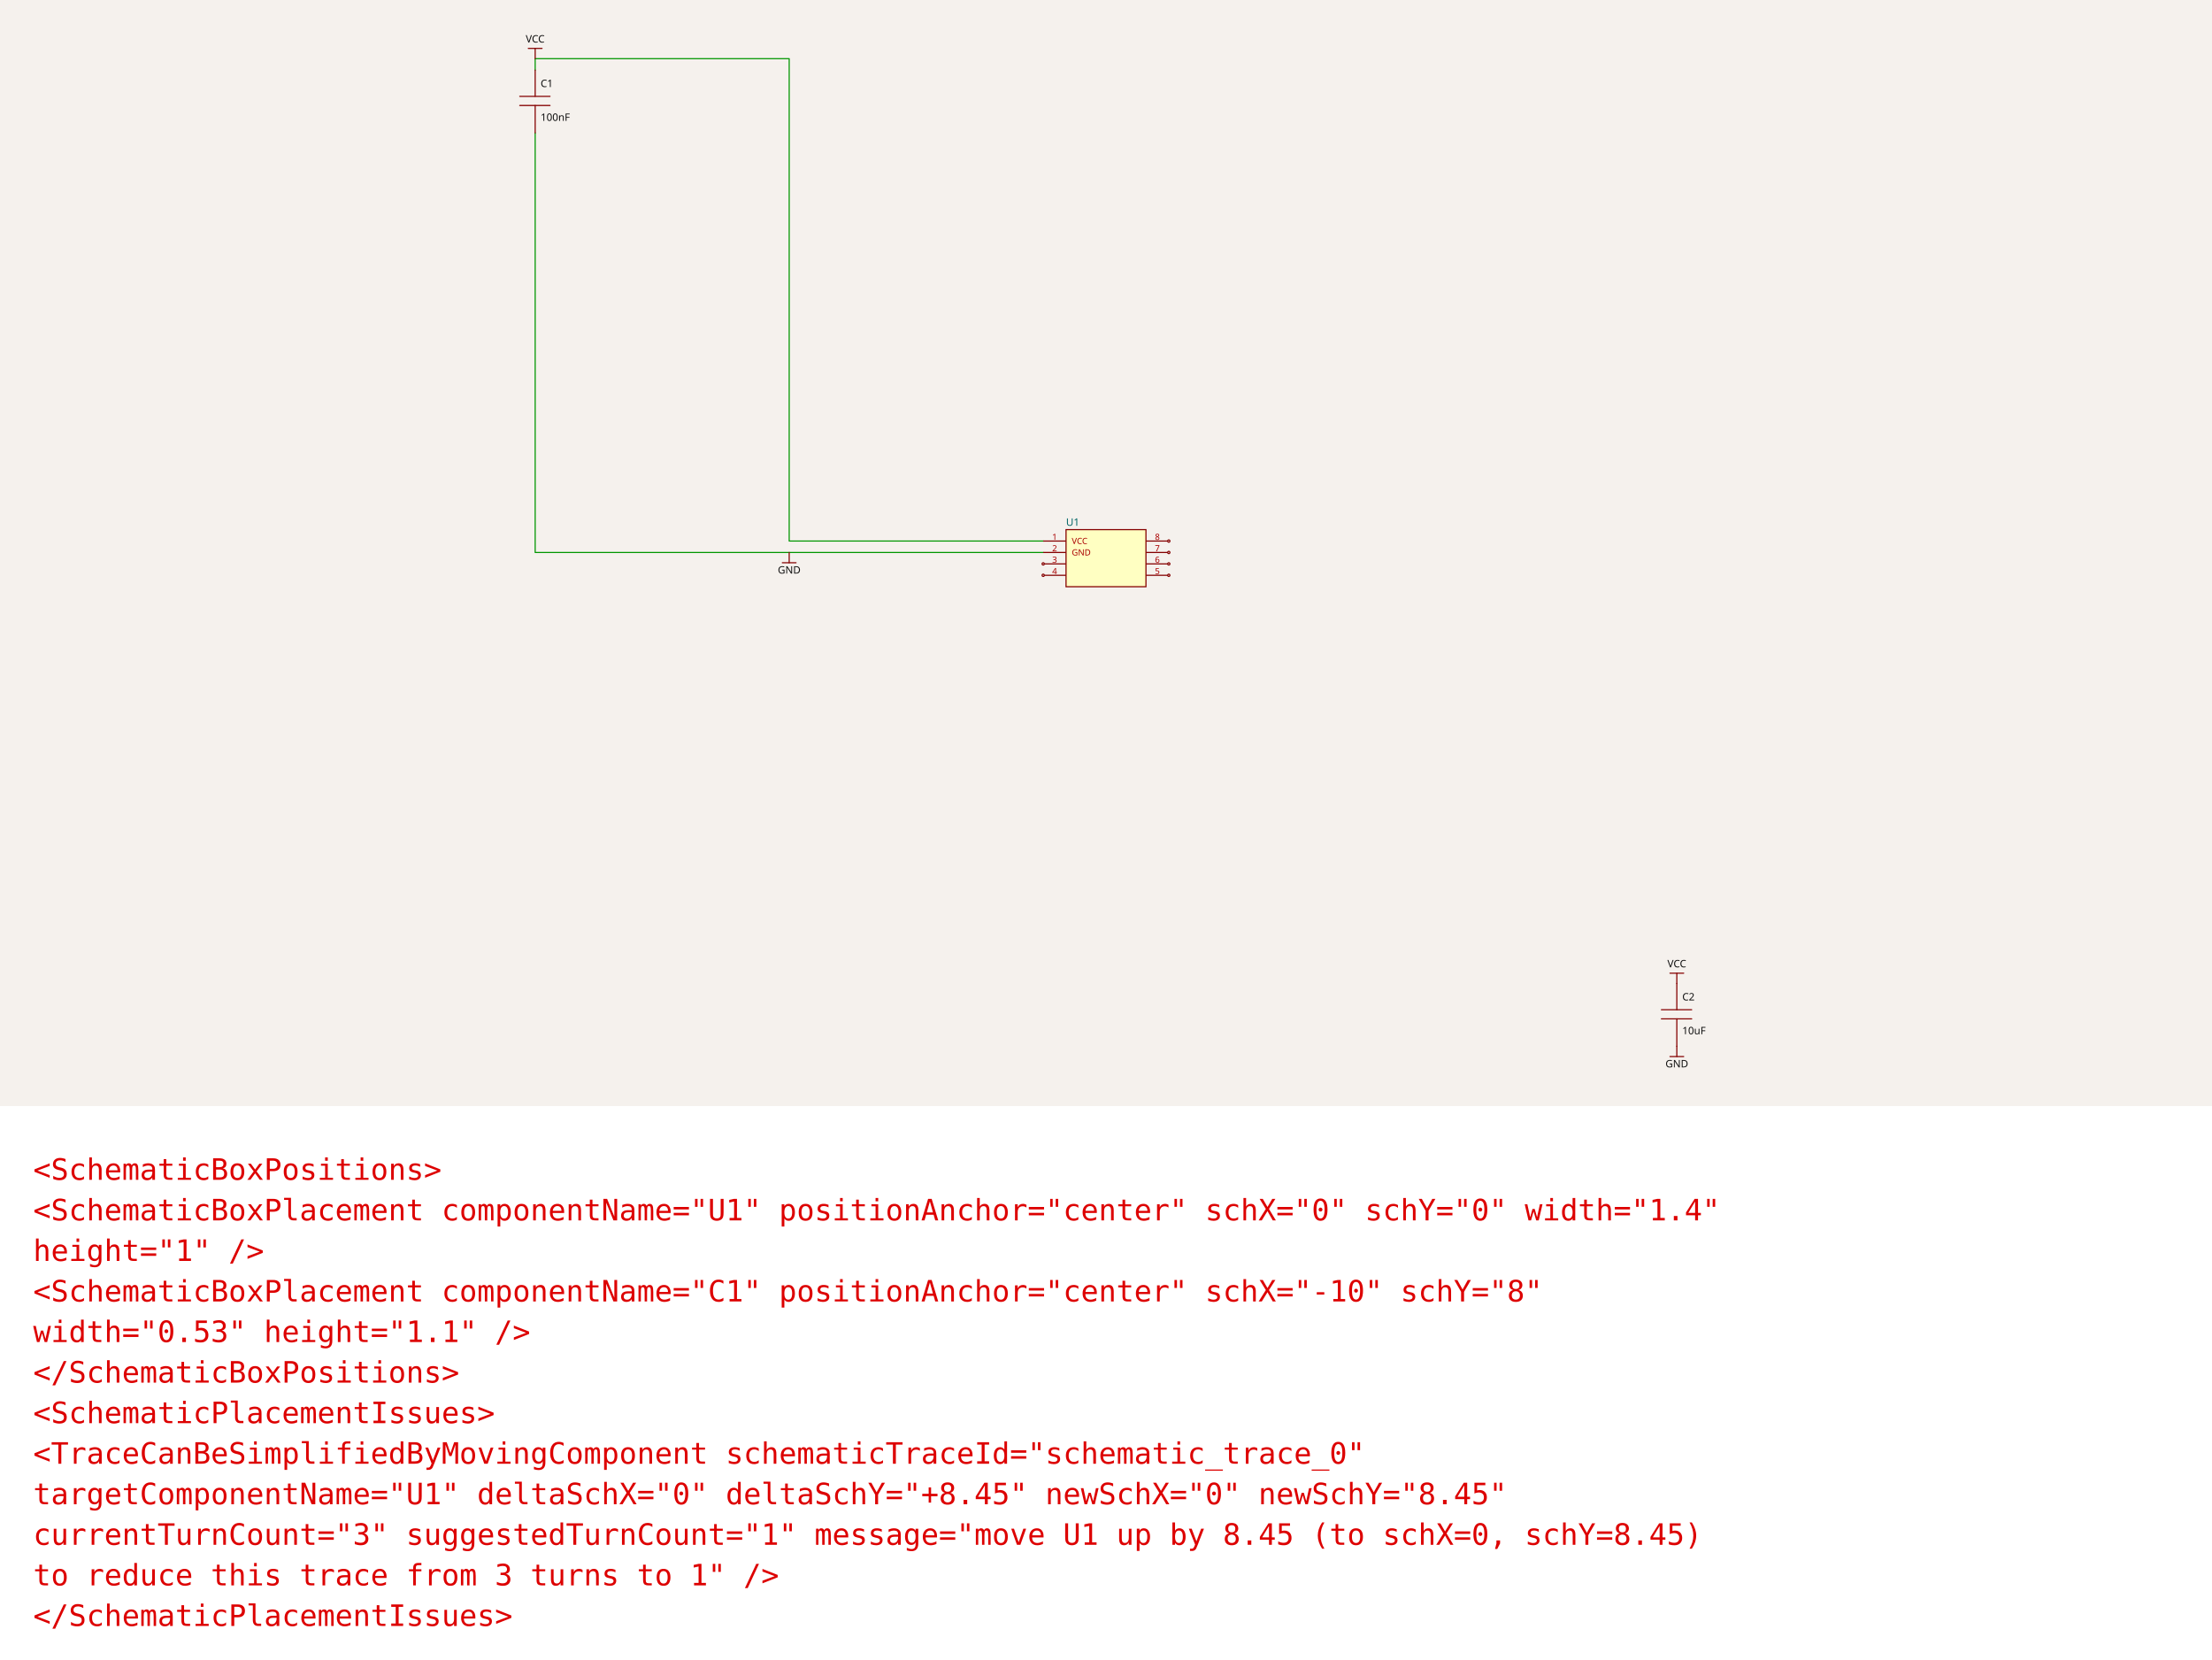
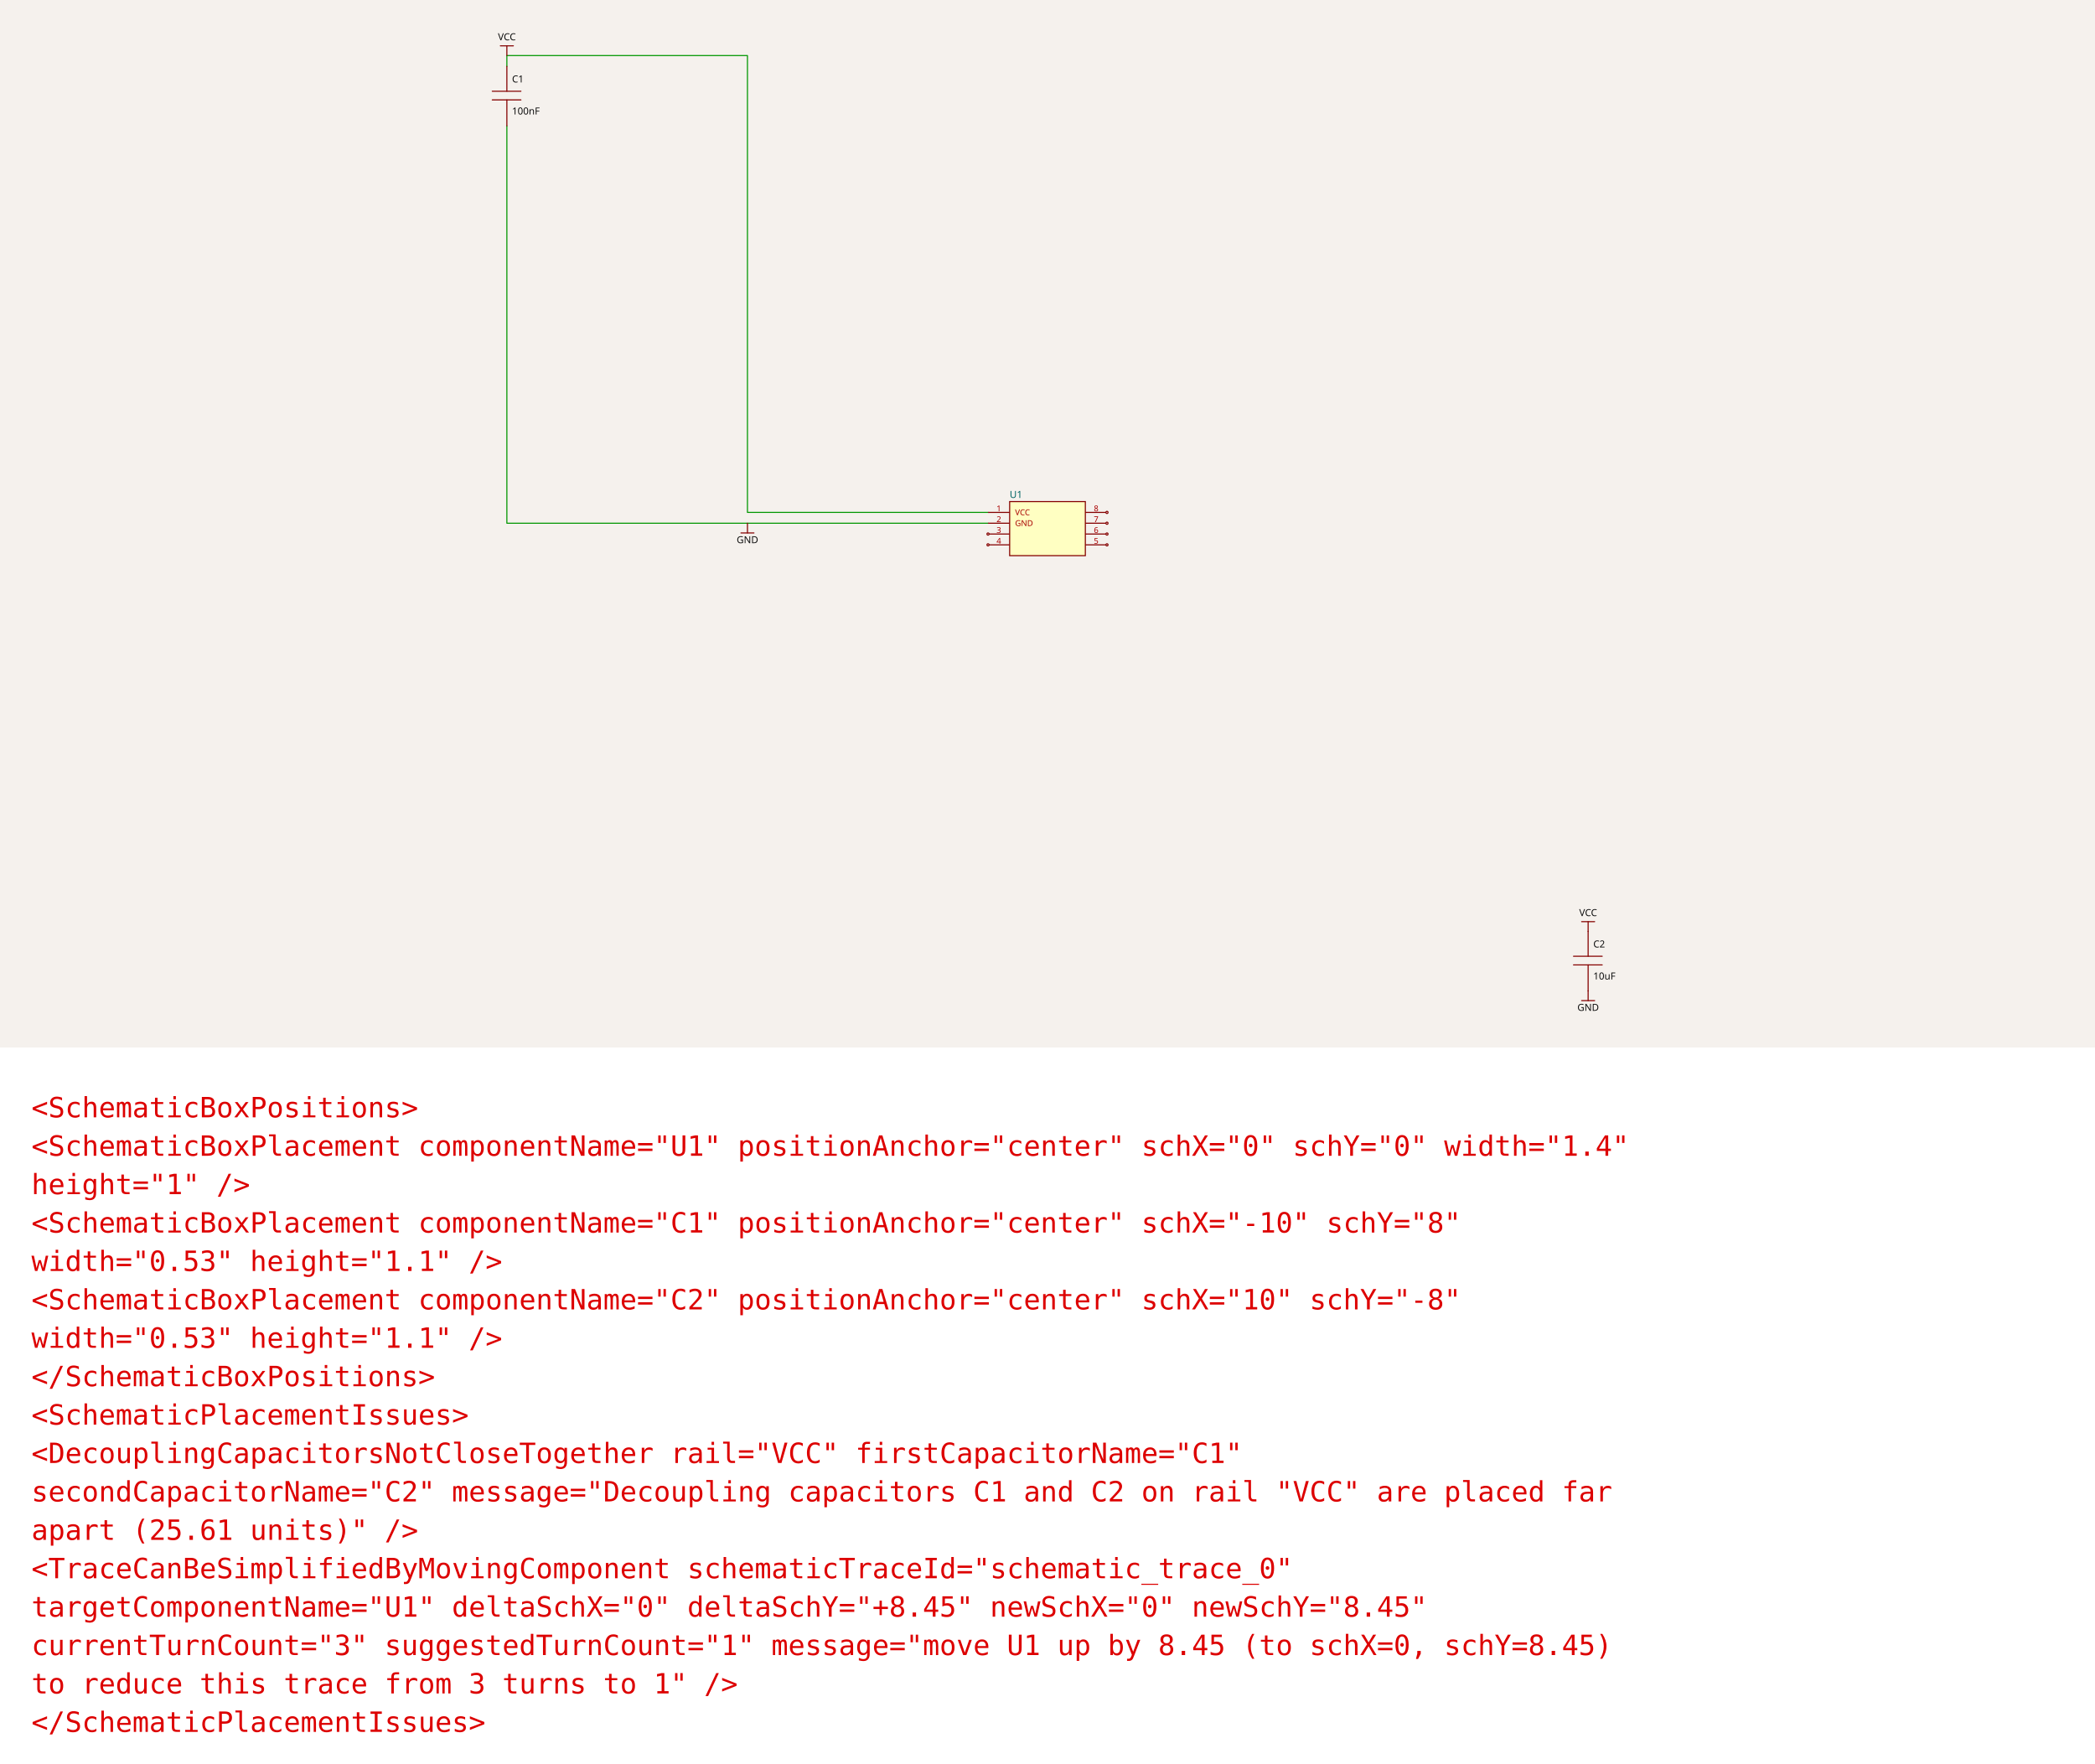
- <svg xmlns="http://www.w3.org/2000/svg" width="1200" height="900" viewBox="0 0 1200 900" role="img" aria-label="schematic analysis fixture">
+ <svg xmlns="http://www.w3.org/2000/svg" width="1200" height="1010" viewBox="0 0 1200 1010" role="img" aria-label="schematic analysis fixture">
  <g transform="translate(0, 0)">
    <style>
              .boundary { fill: rgb(245, 241, 237); }
              .schematic-boundary { fill: none; stroke: #fff; }
              .component { fill: none; stroke: rgb(132, 0, 0); }
              .chip { fill: rgb(255, 255, 194); stroke: rgb(132, 0, 0); }
              .component-pin { fill: none; stroke: rgb(132, 0, 0); }
              /* Basic per-trace hover fallback */
              .trace:hover {
                filter: invert(1);
              }
              .trace:hover .trace-crossing-outline {
                opacity: 0;
              }
              .trace:hover .trace-junction {
                filter: invert(1);
              }
              /* Net-hover highlighting: when a trace or its overlays are hovered,
                 invert color for all traces (base + overlays) sharing the same
                 subcircuit connectivity key. Also hide crossing outline during hover. */
              svg:has(:is(g.trace[data-subcircuit-connectivity-map-key="unnamedsubcircuitsubcircuit_source_group_0_connectivity_net0"], g.trace-overlays[data-subcircuit-connectivity-map-key="unnamedsubcircuitsubcircuit_source_group_0_connectivity_net0"]):hover) :is(g.trace[data-subcircuit-connectivity-map-key="unnamedsubcircuitsubcircuit_source_group_0_connectivity_net0"], g.trace-overlays[data-subcircuit-connectivity-map-key="unnamedsubcircuitsubcircuit_source_group_0_connectivity_net0"]) { filter: invert(1); }
svg:has(:is(g.trace[data-subcircuit-connectivity-map-key="unnamedsubcircuitsubcircuit_source_group_0_connectivity_net0"], g.trace-overlays[data-subcircuit-connectivity-map-key="unnamedsubcircuitsubcircuit_source_group_0_connectivity_net0"]):hover) g.trace-overlays[data-subcircuit-connectivity-map-key="unnamedsubcircuitsubcircuit_source_group_0_connectivity_net0"] .trace-crossing-outline { opacity: 0; }
svg:has(:is(g.trace[data-subcircuit-connectivity-map-key="unnamedsubcircuitsubcircuit_source_group_0_connectivity_net1"], g.trace-overlays[data-subcircuit-connectivity-map-key="unnamedsubcircuitsubcircuit_source_group_0_connectivity_net1"]):hover) :is(g.trace[data-subcircuit-connectivity-map-key="unnamedsubcircuitsubcircuit_source_group_0_connectivity_net1"], g.trace-overlays[data-subcircuit-connectivity-map-key="unnamedsubcircuitsubcircuit_source_group_0_connectivity_net1"]) { filter: invert(1); }
svg:has(:is(g.trace[data-subcircuit-connectivity-map-key="unnamedsubcircuitsubcircuit_source_group_0_connectivity_net1"], g.trace-overlays[data-subcircuit-connectivity-map-key="unnamedsubcircuitsubcircuit_source_group_0_connectivity_net1"]):hover) g.trace-overlays[data-subcircuit-connectivity-map-key="unnamedsubcircuitsubcircuit_source_group_0_connectivity_net1"] .trace-crossing-outline { opacity: 0; }
              .text { font-family: sans-serif; fill: rgb(0, 150, 0); }
              .pin-number { fill: rgb(169, 0, 0); }
              .port-label { fill: rgb(0, 100, 100); }
              .component-name { fill: rgb(0, 100, 100); }
              
            </style>
    <rect class="boundary" x="0" y="0" width="1200" height="600" />
    <g class="trace sch-trace" data-layer="base" data-circuit-json-type="schematic_trace" data-schematic-trace-id="schematic_trace_0" data-subcircuit-connectivity-map-key="unnamedsubcircuitsubcircuit_source_group_0_connectivity_net0">
      <path d="M 290.33 38.019 L 290.33 31.826 L 428.133 31.826 L 428.133 293.497 L 565.936 293.497" class="trace-invisible-hover-outline sch-trace-hitbox" stroke="rgb(0, 150, 0)" fill="none" stroke-width="4.955px" stroke-linecap="round" opacity="0" stroke-linejoin="round" />
      <path class="sch-trace-path" d="M 290.33 38.019 L 290.33 31.826 L 428.133 31.826 L 428.133 293.497 L 565.936 293.497" stroke="rgb(0, 150, 0)" fill="none" stroke-width="0.619px" stroke-linecap="round" stroke-linejoin="round" />
    </g>
    <g class="trace sch-trace" data-layer="base" data-circuit-json-type="schematic_trace" data-schematic-trace-id="schematic_trace_1" data-subcircuit-connectivity-map-key="unnamedsubcircuitsubcircuit_source_group_0_connectivity_net1">
      <path d="M 565.936 299.69 L 290.33 299.69 L 290.33 72.083" class="trace-invisible-hover-outline sch-trace-hitbox" stroke="rgb(0, 150, 0)" fill="none" stroke-width="4.955px" stroke-linecap="round" opacity="0" stroke-linejoin="round" />
      <path class="sch-trace-path" d="M 565.936 299.69 L 290.33 299.69 L 290.33 72.083" stroke="rgb(0, 150, 0)" fill="none" stroke-width="0.619px" stroke-linecap="round" stroke-linejoin="round" />
    </g>
    <g class="trace-overlays sch-trace-overlays" data-layer="overlay" data-circuit-json-type="schematic_trace" data-schematic-trace-id="schematic_trace_0" data-subcircuit-connectivity-map-key="unnamedsubcircuitsubcircuit_source_group_0_connectivity_net0" />
    <g class="trace-overlays sch-trace-overlays" data-layer="overlay" data-circuit-json-type="schematic_trace" data-schematic-trace-id="schematic_trace_1" data-subcircuit-connectivity-map-key="unnamedsubcircuitsubcircuit_source_group_0_connectivity_net1" />
    <g class="sch-component" data-circuit-json-type="schematic_component" data-schematic-component-id="schematic_component_0">
      <rect class="component chip sch-component-body" x="578.323" y="287.304" width="43.354" height="30.967" stroke-width="0.619px" fill="rgb(255, 255, 194)" stroke="rgb(132, 0, 0)" />
      <rect class="component-overlay sch-component-overlay" x="578.323" y="287.304" width="43.354" height="30.967" fill="transparent" />
      <text class="sch-text" x="578.323" y="322.296" fill="#006464" text-anchor="start" dominant-baseline="middle" font-family="sans-serif" font-size="5.574px" transform="rotate(0, 578.3231, 322.2962)" />
      <text class="sch-text" x="578.323" y="283.278" fill="#006464" text-anchor="start" dominant-baseline="middle" font-family="sans-serif" font-size="5.574px" transform="rotate(0, 578.3231, 283.2778)">U1</text>
      <line class="component-pin sch-component-pin sch-port-line" x1="578.323" y1="293.497" x2="565.936" y2="293.497" stroke-width="0.619px" />
      <g class="sch-port" data-schematic-port-id="source_port_0">
        <rect x="565.317" y="292.878" width="1.239" height="1.239" opacity="0" />
      </g>
      <text class="pin-number sch-pin-number" x="572.13" y="292.878" style="font-family: sans-serif;" fill="rgb(169, 0, 0)" text-anchor="middle" dominant-baseline="auto" font-size="4.645px" transform="">1</text>
      <text class="pin-number sch-pin-label" x="581.42" y="293.497" style="font-family: sans-serif;" fill="rgb(169, 0, 0)" text-anchor="start" dominant-baseline="middle" font-size="4.645px" transform="">VCC</text>
      <line class="component-pin sch-component-pin sch-port-line" x1="578.323" y1="299.69" x2="565.936" y2="299.69" stroke-width="0.619px" />
      <g class="sch-port" data-schematic-port-id="source_port_1">
        <rect x="565.317" y="299.071" width="1.239" height="1.239" opacity="0" />
      </g>
      <text class="pin-number sch-pin-number" x="572.13" y="299.071" style="font-family: sans-serif;" fill="rgb(169, 0, 0)" text-anchor="middle" dominant-baseline="auto" font-size="4.645px" transform="">2</text>
      <text class="pin-number sch-pin-label" x="581.42" y="299.69" style="font-family: sans-serif;" fill="rgb(169, 0, 0)" text-anchor="start" dominant-baseline="middle" font-size="4.645px" transform="">GND</text>
      <line class="component-pin sch-component-pin sch-port-line" x1="578.323" y1="305.884" x2="566.556" y2="305.884" stroke-width="0.619px" />
      <g class="sch-port" data-schematic-port-id="source_port_2">
        <circle class="component-pin sch-component-pin sch-port-terminal" cx="565.936" cy="305.884" r="0.619" stroke-width="0.619px" />
        <rect x="565.317" y="305.264" width="1.239" height="1.239" opacity="0" />
      </g>
      <text class="pin-number sch-pin-number" x="572.13" y="305.264" style="font-family: sans-serif;" fill="rgb(169, 0, 0)" text-anchor="middle" dominant-baseline="auto" font-size="4.645px" transform="">3</text>
      <line class="component-pin sch-component-pin sch-port-line" x1="578.323" y1="312.077" x2="566.556" y2="312.077" stroke-width="0.619px" />
      <g class="sch-port" data-schematic-port-id="source_port_3">
        <circle class="component-pin sch-component-pin sch-port-terminal" cx="565.936" cy="312.077" r="0.619" stroke-width="0.619px" />
        <rect x="565.317" y="311.458" width="1.239" height="1.239" opacity="0" />
      </g>
      <text class="pin-number sch-pin-number" x="572.13" y="311.458" style="font-family: sans-serif;" fill="rgb(169, 0, 0)" text-anchor="middle" dominant-baseline="auto" font-size="4.645px" transform="">4</text>
      <line class="component-pin sch-component-pin sch-port-line" x1="621.677" y1="312.077" x2="633.444" y2="312.077" stroke-width="0.619px" />
      <g class="sch-port" data-schematic-port-id="source_port_4">
        <circle class="component-pin sch-component-pin sch-port-terminal" cx="634.064" cy="312.077" r="0.619" stroke-width="0.619px" />
        <rect x="633.444" y="311.458" width="1.239" height="1.239" opacity="0" />
      </g>
      <text class="pin-number sch-pin-number" x="627.87" y="311.458" style="font-family: sans-serif;" fill="rgb(169, 0, 0)" text-anchor="middle" dominant-baseline="auto" font-size="4.645px" transform="">5</text>
      <line class="component-pin sch-component-pin sch-port-line" x1="621.677" y1="305.884" x2="633.444" y2="305.884" stroke-width="0.619px" />
      <g class="sch-port" data-schematic-port-id="source_port_5">
        <circle class="component-pin sch-component-pin sch-port-terminal" cx="634.064" cy="305.884" r="0.619" stroke-width="0.619px" />
        <rect x="633.444" y="305.264" width="1.239" height="1.239" opacity="0" />
      </g>
      <text class="pin-number sch-pin-number" x="627.87" y="305.264" style="font-family: sans-serif;" fill="rgb(169, 0, 0)" text-anchor="middle" dominant-baseline="auto" font-size="4.645px" transform="">6</text>
      <line class="component-pin sch-component-pin sch-port-line" x1="621.677" y1="299.69" x2="633.444" y2="299.69" stroke-width="0.619px" />
      <g class="sch-port" data-schematic-port-id="source_port_6">
        <circle class="component-pin sch-component-pin sch-port-terminal" cx="634.064" cy="299.69" r="0.619" stroke-width="0.619px" />
        <rect x="633.444" y="299.071" width="1.239" height="1.239" opacity="0" />
      </g>
      <text class="pin-number sch-pin-number" x="627.87" y="299.071" style="font-family: sans-serif;" fill="rgb(169, 0, 0)" text-anchor="middle" dominant-baseline="auto" font-size="4.645px" transform="">7</text>
      <line class="component-pin sch-component-pin sch-port-line" x1="621.677" y1="293.497" x2="633.444" y2="293.497" stroke-width="0.619px" />
      <g class="sch-port" data-schematic-port-id="source_port_7">
        <circle class="component-pin sch-component-pin sch-port-terminal" cx="634.064" cy="293.497" r="0.619" stroke-width="0.619px" />
        <rect x="633.444" y="292.878" width="1.239" height="1.239" opacity="0" />
      </g>
      <text class="pin-number sch-pin-number" x="627.87" y="292.878" style="font-family: sans-serif;" fill="rgb(169, 0, 0)" text-anchor="middle" dominant-baseline="auto" font-size="4.645px" transform="">8</text>
    </g>
    <g class="sch-component" data-circuit-json-type="schematic_component" data-schematic-component-id="schematic_component_1">
      <rect class="component-overlay sch-component-overlay" x="281.969" y="38.019" width="16.413" height="34.064" fill="transparent" />
      <path class="sch-component-symbol-path" d="M 290.33 72.083 L 290.33 57.219" stroke="rgb(132, 0, 0)" fill="none" stroke-width="0.619px" stroke-linecap="round" />
      <path class="sch-component-symbol-path" d="M 290.33 52.264 L 290.33 38.019" stroke="rgb(132, 0, 0)" fill="none" stroke-width="0.619px" stroke-linecap="round" />
      <path class="sch-component-symbol-path" d="M 298.381 57.219 L 281.969 57.219" stroke="rgb(132, 0, 0)" fill="none" stroke-width="0.619px" stroke-linecap="round" />
      <path class="sch-component-symbol-path" d="M 298.381 52.264 L 281.969 52.264" stroke="rgb(132, 0, 0)" fill="none" stroke-width="0.619px" stroke-linecap="round" />
      <text class="sch-component-name sch-component-text" x="293.272" y="48.858" stroke="rgb(245, 241, 237)" stroke-width="0.619px" paint-order="stroke" fill="rgb(15, 15, 15)" font-family="sans-serif" text-anchor="start" dominant-baseline="ideographic" font-size="5.574px">C1</text>
      <text class="sch-component-text" x="293.272" y="61.244" fill="rgb(15, 15, 15)" font-family="sans-serif" text-anchor="start" dominant-baseline="hanging" font-size="5.574px">100nF</text>
    </g>
    <g class="sch-component" data-circuit-json-type="schematic_component" data-schematic-component-id="schematic_component_2">
      <rect class="component-overlay sch-component-overlay" x="901.309" y="533.491" width="16.413" height="34.064" fill="transparent" />
      <path class="sch-component-symbol-path" d="M 909.67 567.555 L 909.67 552.691" stroke="rgb(132, 0, 0)" fill="none" stroke-width="0.619px" stroke-linecap="round" />
      <path class="sch-component-symbol-path" d="M 909.67 547.736 L 909.67 533.491" stroke="rgb(132, 0, 0)" fill="none" stroke-width="0.619px" stroke-linecap="round" />
      <path class="sch-component-symbol-path" d="M 917.721 552.691 L 901.309 552.691" stroke="rgb(132, 0, 0)" fill="none" stroke-width="0.619px" stroke-linecap="round" />
      <path class="sch-component-symbol-path" d="M 917.721 547.736 L 901.309 547.736" stroke="rgb(132, 0, 0)" fill="none" stroke-width="0.619px" stroke-linecap="round" />
      <text class="sch-component-name sch-component-text" x="912.612" y="544.33" stroke="rgb(245, 241, 237)" stroke-width="0.619px" paint-order="stroke" fill="rgb(15, 15, 15)" font-family="sans-serif" text-anchor="start" dominant-baseline="ideographic" font-size="5.574px">C2</text>
      <text class="sch-component-text" x="912.612" y="556.716" fill="rgb(15, 15, 15)" font-family="sans-serif" text-anchor="start" dominant-baseline="hanging" font-size="5.574px">10uF</text>
    </g>
    <g class="schematic-port-hover sch-port-hover" data-schematic-port-id="source_port_0">
      <circle cx="565.936" cy="293.497" r="1.239" fill="red" opacity="0" />
    </g>
    <g class="schematic-port-hover sch-port-hover" data-schematic-port-id="source_port_1">
      <circle cx="565.936" cy="299.69" r="1.239" fill="red" opacity="0" />
    </g>
    <g class="schematic-port-hover sch-port-hover" data-schematic-port-id="source_port_2">
      <circle cx="565.936" cy="305.884" r="1.239" fill="red" opacity="0" />
    </g>
    <g class="schematic-port-hover sch-port-hover" data-schematic-port-id="source_port_3">
      <circle cx="565.936" cy="312.077" r="1.239" fill="red" opacity="0" />
    </g>
    <g class="schematic-port-hover sch-port-hover" data-schematic-port-id="source_port_4">
      <circle cx="634.064" cy="312.077" r="1.239" fill="red" opacity="0" />
    </g>
    <g class="schematic-port-hover sch-port-hover" data-schematic-port-id="source_port_5">
      <circle cx="634.064" cy="305.884" r="1.239" fill="red" opacity="0" />
    </g>
    <g class="schematic-port-hover sch-port-hover" data-schematic-port-id="source_port_6">
      <circle cx="634.064" cy="299.69" r="1.239" fill="red" opacity="0" />
    </g>
    <g class="schematic-port-hover sch-port-hover" data-schematic-port-id="source_port_7">
      <circle cx="634.064" cy="293.497" r="1.239" fill="red" opacity="0" />
    </g>
    <g class="schematic-port-hover sch-port-hover" data-schematic-port-id="source_port_8">
      <circle cx="290.33" cy="38.019" r="1.239" fill="red" opacity="0" />
    </g>
    <g class="schematic-port-hover sch-port-hover" data-schematic-port-id="source_port_9">
      <circle cx="290.33" cy="72.083" r="1.239" fill="red" opacity="0" />
    </g>
    <g class="schematic-port-hover sch-port-hover" data-schematic-port-id="source_port_10">
      <circle cx="909.67" cy="533.491" r="1.239" fill="red" opacity="0" />
    </g>
    <g class="schematic-port-hover sch-port-hover" data-schematic-port-id="source_port_11">
      <circle cx="909.67" cy="567.555" r="1.239" fill="red" opacity="0" />
    </g>
    <rect class="component-overlay sch-component-overlay sch-net-label-overlay" x="286.614" y="26.252" width="7.432" height="5.574" fill="transparent" />
    <path class="sch-net-label-symbol-path" d="M 294.046 26.252 L 286.614 26.252" stroke="rgb(132, 0, 0)" fill="none" stroke-width="0.619px" stroke-linecap="round" />
    <path class="sch-net-label-symbol-path" d="M 290.33 26.252 L 290.33 31.826" stroke="rgb(132, 0, 0)" fill="none" stroke-width="0.619px" stroke-linecap="round" />
    <text class="sch-net-label-symbol-text" x="290.33" y="24.703" fill="rgb(15, 15, 15)" font-family="sans-serif" text-anchor="middle" dominant-baseline="ideographic" font-size="5.574px">VCC</text>
    <rect class="component-overlay sch-component-overlay sch-net-label-overlay" x="905.954" y="527.917" width="7.432" height="5.574" fill="transparent" />
    <path class="sch-net-label-symbol-path" d="M 913.386 527.917 L 905.954 527.917" stroke="rgb(132, 0, 0)" fill="none" stroke-width="0.619px" stroke-linecap="round" />
    <path class="sch-net-label-symbol-path" d="M 909.67 527.917 L 909.67 533.491" stroke="rgb(132, 0, 0)" fill="none" stroke-width="0.619px" stroke-linecap="round" />
    <text class="sch-net-label-symbol-text" x="909.67" y="526.369" fill="rgb(15, 15, 15)" font-family="sans-serif" text-anchor="middle" dominant-baseline="ideographic" font-size="5.574px">VCC</text>
    <rect class="component-overlay sch-component-overlay sch-net-label-overlay" x="424.417" y="299.69" width="7.432" height="5.574" fill="transparent" />
    <path class="sch-net-label-symbol-path" d="M 424.417 305.264 L 431.849 305.264" stroke="rgb(132, 0, 0)" fill="none" stroke-width="0.619px" stroke-linecap="round" />
    <path class="sch-net-label-symbol-path" d="M 428.133 305.264 L 428.133 299.69" stroke="rgb(132, 0, 0)" fill="none" stroke-width="0.619px" stroke-linecap="round" />
    <text class="sch-net-label-symbol-text" x="428.133" y="306.813" fill="rgb(15, 15, 15)" font-family="sans-serif" text-anchor="middle" dominant-baseline="hanging" font-size="5.574px">GND</text>
    <rect class="component-overlay sch-component-overlay sch-net-label-overlay" x="905.954" y="567.555" width="7.432" height="5.574" fill="transparent" />
    <path class="sch-net-label-symbol-path" d="M 905.954 573.129 L 913.386 573.129" stroke="rgb(132, 0, 0)" fill="none" stroke-width="0.619px" stroke-linecap="round" />
    <path class="sch-net-label-symbol-path" d="M 909.67 573.129 L 909.67 567.555" stroke="rgb(132, 0, 0)" fill="none" stroke-width="0.619px" stroke-linecap="round" />
    <text class="sch-net-label-symbol-text" x="909.67" y="574.677" fill="rgb(15, 15, 15)" font-family="sans-serif" text-anchor="middle" dominant-baseline="hanging" font-size="5.574px">GND</text>
  </g>
  <g transform="translate(0, 600) scale(1, 1) translate(0, 0)">
    <rect width="100%" height="100%" fill="#fff" />
    <text x="18" y="40" fill="#d00" font-family="Menlo, Consolas, monospace" font-size="16">
      <tspan x="18" dy="0">&lt;SchematicBoxPositions&gt;</tspan>
      <tspan x="18" dy="22">&lt;SchematicBoxPlacement componentName="U1" positionAnchor="center" schX="0" schY="0" width="1.4"</tspan>
      <tspan x="18" dy="22">  height="1" /&gt;</tspan>
      <tspan x="18" dy="22">&lt;SchematicBoxPlacement componentName="C1" positionAnchor="center" schX="-10" schY="8"</tspan>
      <tspan x="18" dy="22">  width="0.53" height="1.1" /&gt;</tspan>
+       <tspan x="18" dy="22">&lt;SchematicBoxPlacement componentName="C2" positionAnchor="center" schX="10" schY="-8"</tspan>
+       <tspan x="18" dy="22">  width="0.53" height="1.1" /&gt;</tspan>
      <tspan x="18" dy="22">&lt;/SchematicBoxPositions&gt;</tspan>
      <tspan x="18" dy="22">&lt;SchematicPlacementIssues&gt;</tspan>
+       <tspan x="18" dy="22">&lt;DecouplingCapacitorsNotCloseTogether rail="VCC" firstCapacitorName="C1"</tspan>
+       <tspan x="18" dy="22">  secondCapacitorName="C2" message="Decoupling capacitors C1 and C2 on rail "VCC" are placed far</tspan>
+       <tspan x="18" dy="22">  apart (25.61 units)" /&gt;</tspan>
      <tspan x="18" dy="22">&lt;TraceCanBeSimplifiedByMovingComponent schematicTraceId="schematic_trace_0"</tspan>
      <tspan x="18" dy="22">  targetComponentName="U1" deltaSchX="0" deltaSchY="+8.45" newSchX="0" newSchY="8.45"</tspan>
      <tspan x="18" dy="22">  currentTurnCount="3" suggestedTurnCount="1" message="move U1 up by 8.45 (to schX=0, schY=8.45)</tspan>
      <tspan x="18" dy="22">  to reduce this trace from 3 turns to 1" /&gt;</tspan>
      <tspan x="18" dy="22">&lt;/SchematicPlacementIssues&gt;</tspan>
    </text>
  </g>
</svg>
